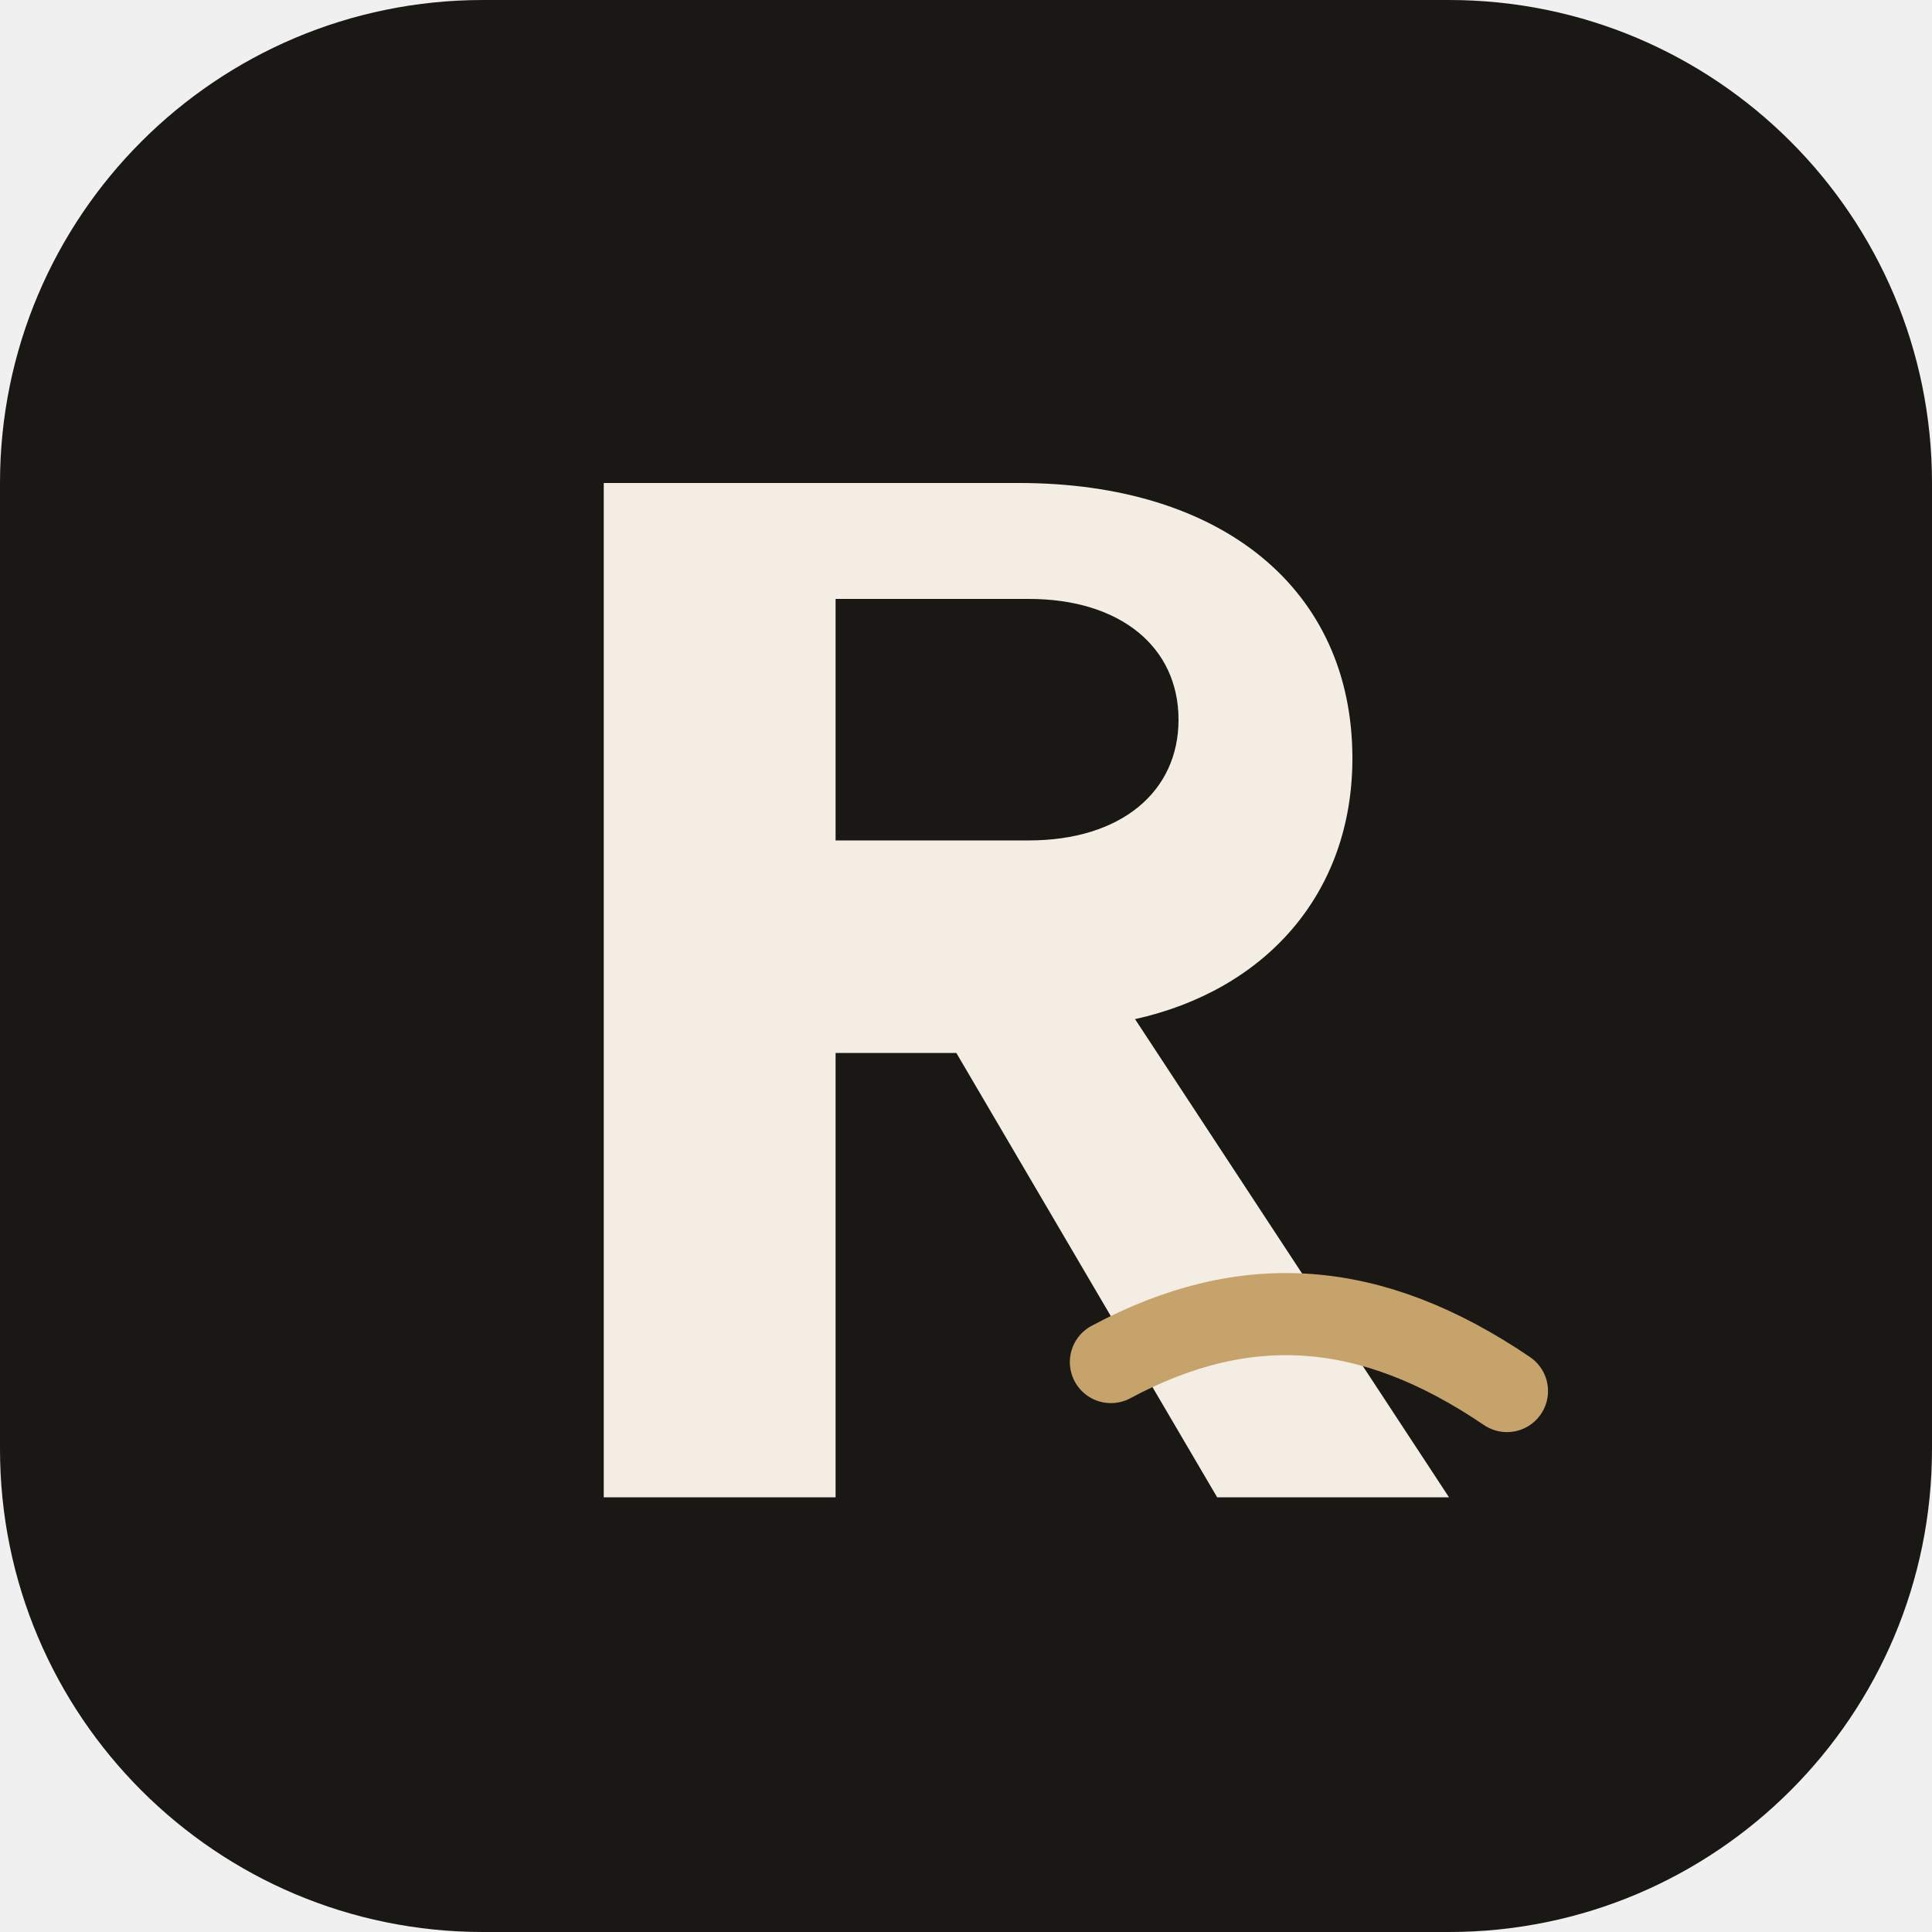
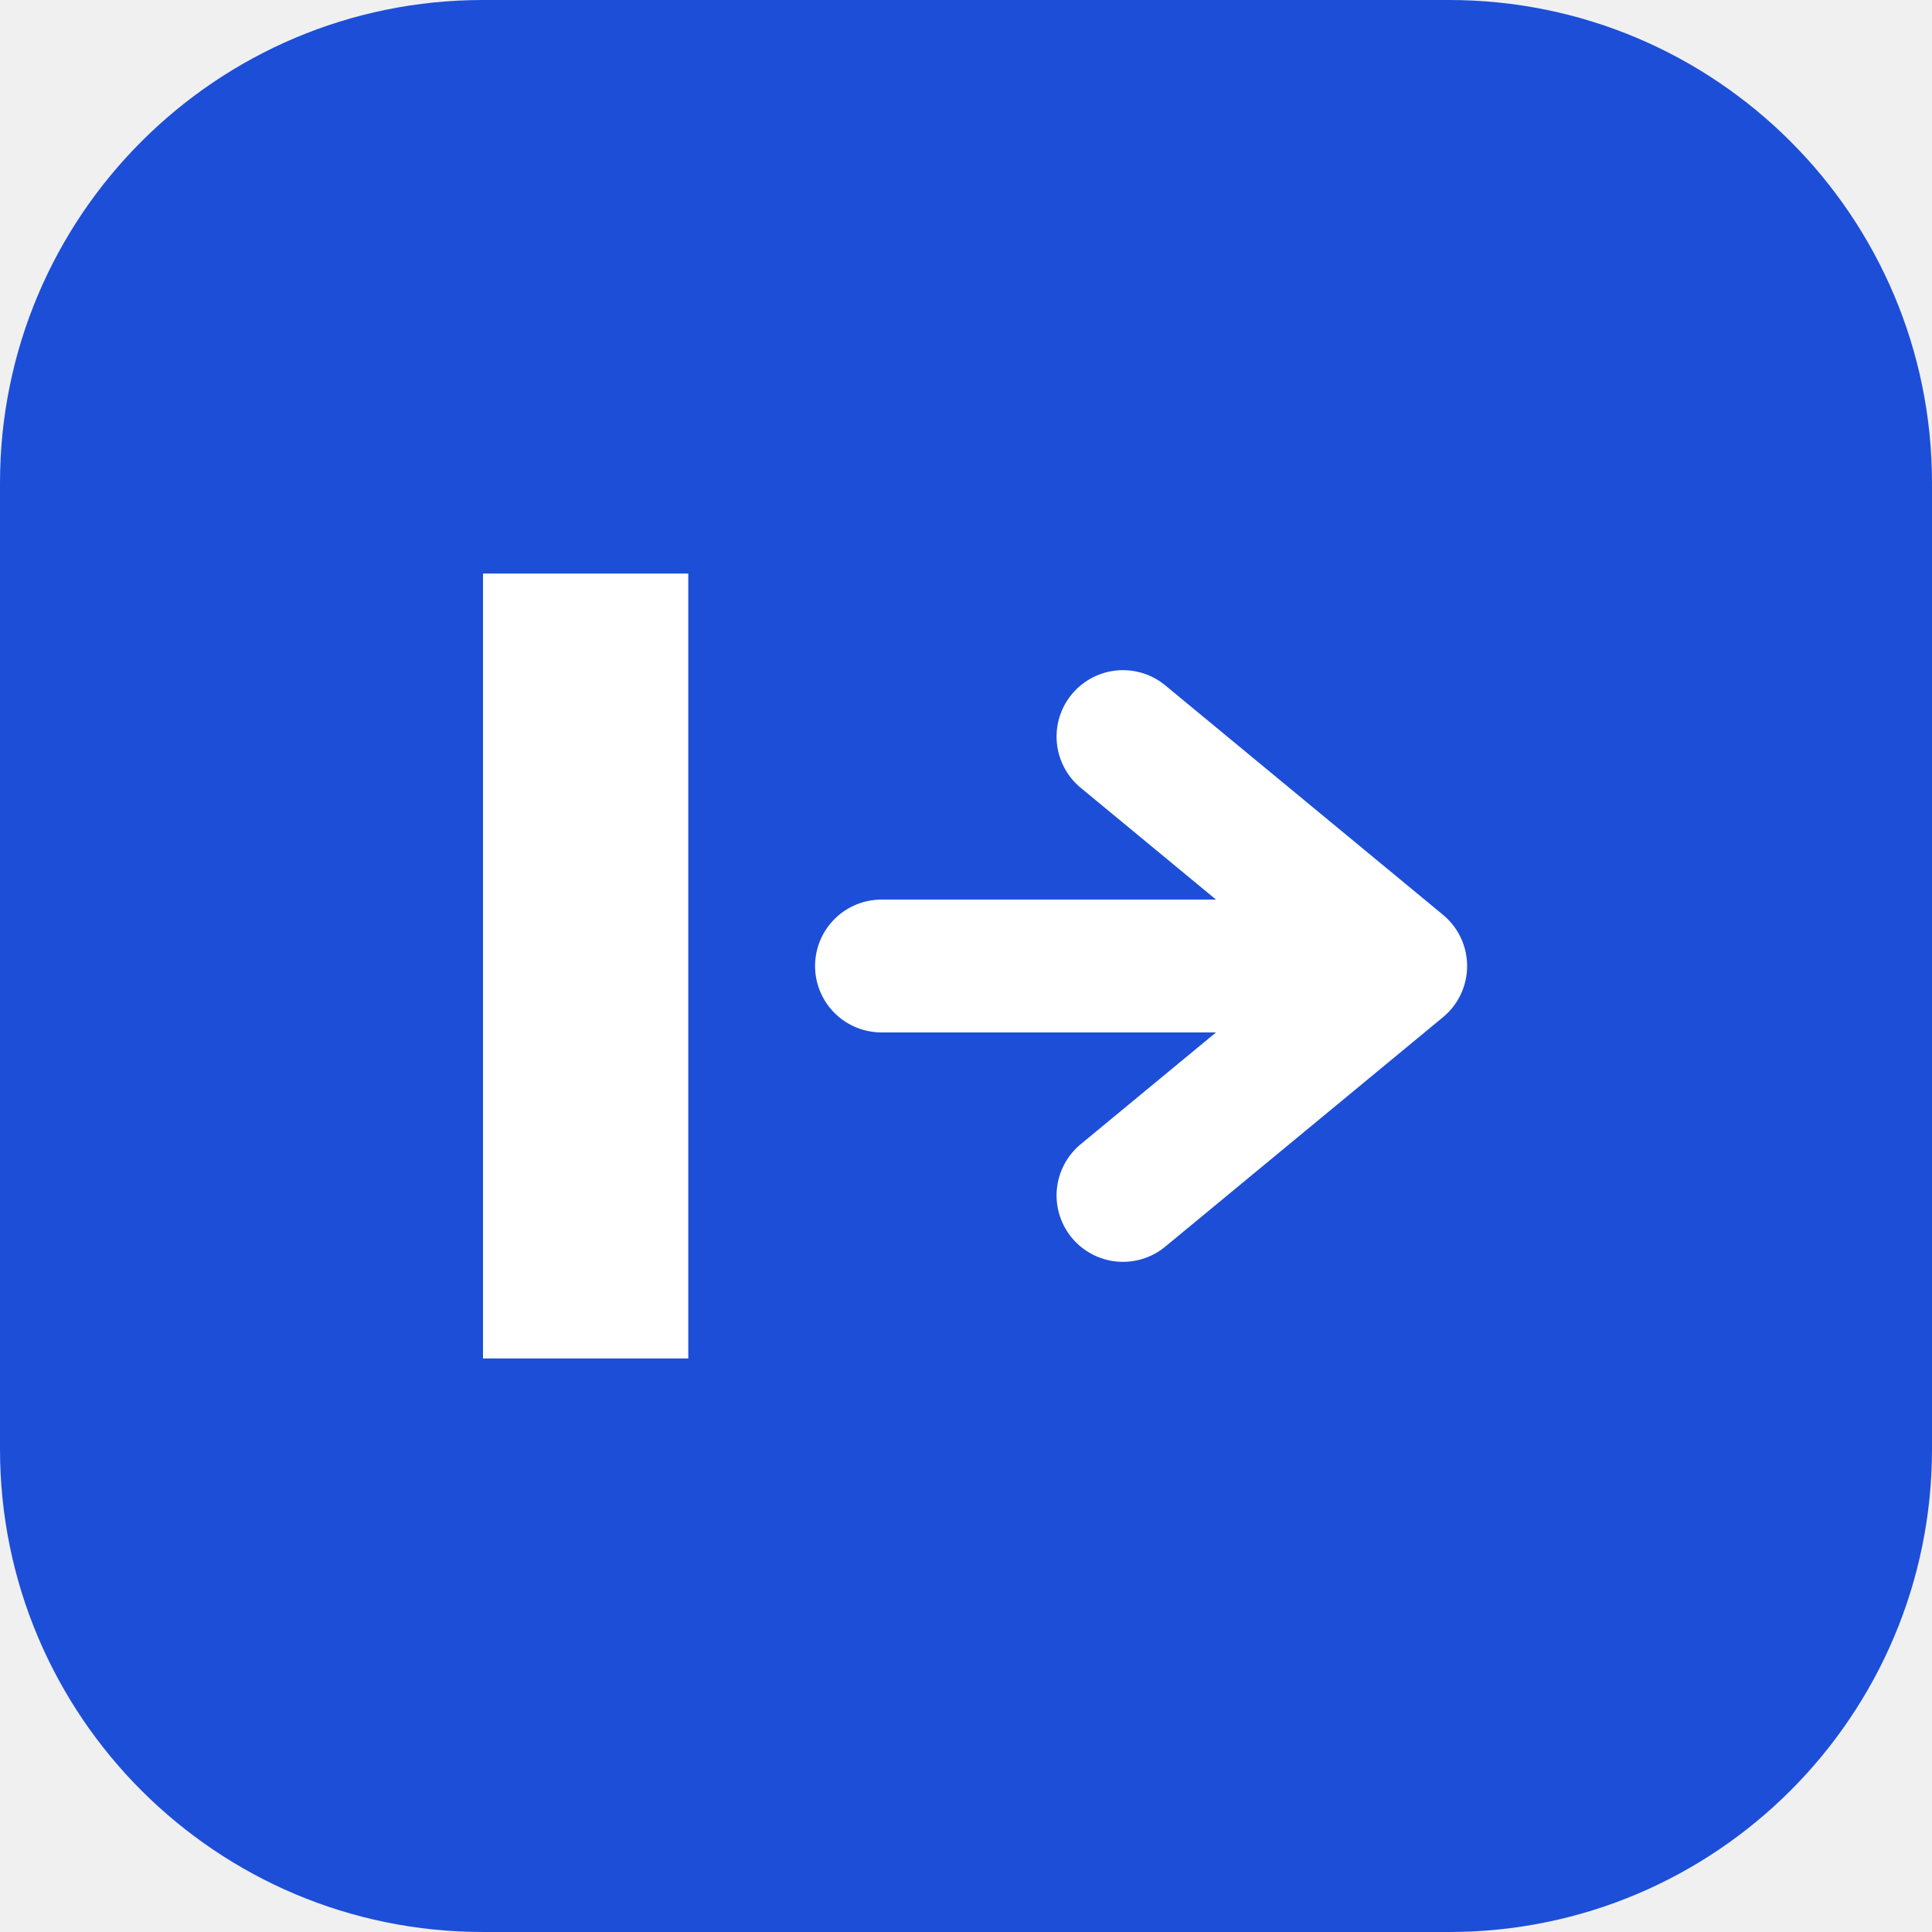
- <svg xmlns="http://www.w3.org/2000/svg" viewBox="0 0 40 40">
-   <rect width="40" height="40" rx="10" fill="#1A1814" />
-   <path fill="#F3EDE3" fill-rule="evenodd" d="M12.5 31V10h8.6c4.2 0 6.9 2.2 6.9 5.7 0 2.8-1.8 4.8-4.5 5.4L30 31h-4.8l-5.4-9.2h-2.5V31h-4.8zm4.8-13.6h4c1.9 0 3.1-1 3.1-2.5s-1.2-2.5-3.1-2.5h-4v5z" />
-   <path d="M23 28.2c2.8-1.5 5.4-1.3 8.2.6" fill="none" stroke="#C6A36A" stroke-width="1.7" stroke-linecap="round" />
+ <svg xmlns="http://www.w3.org/2000/svg" viewBox="0 0 32 32">
+   <rect width="32" height="32" rx="8" fill="#1D4ED8" />
+   <path fill="#FFFFFF" d="M8 9.5h3.4v13H8z" />
+   <path d="M14.6 16h6.4M18.6 12.2 23.2 16l-4.6 3.8" fill="none" stroke="#FFFFFF" stroke-width="2.2" stroke-linecap="round" stroke-linejoin="round" />
</svg>
